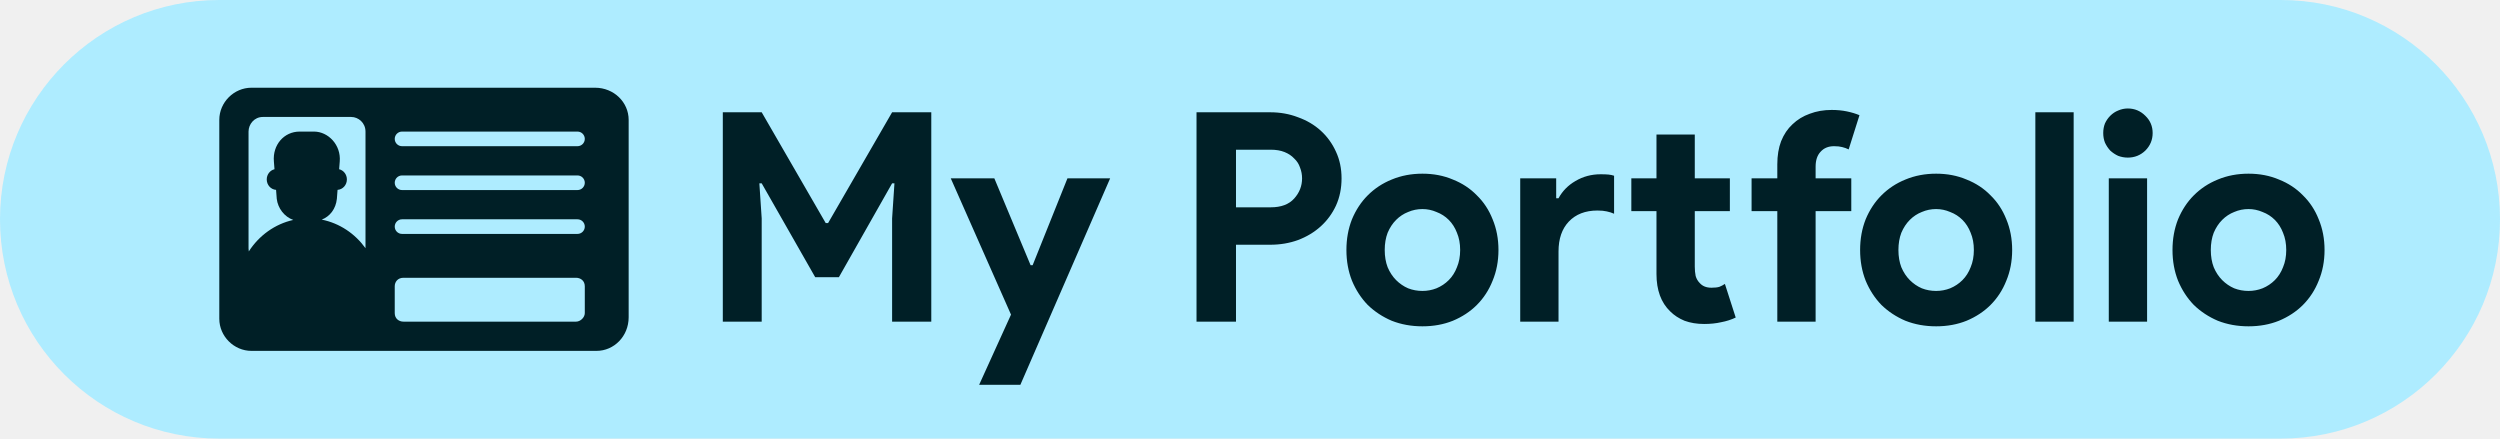
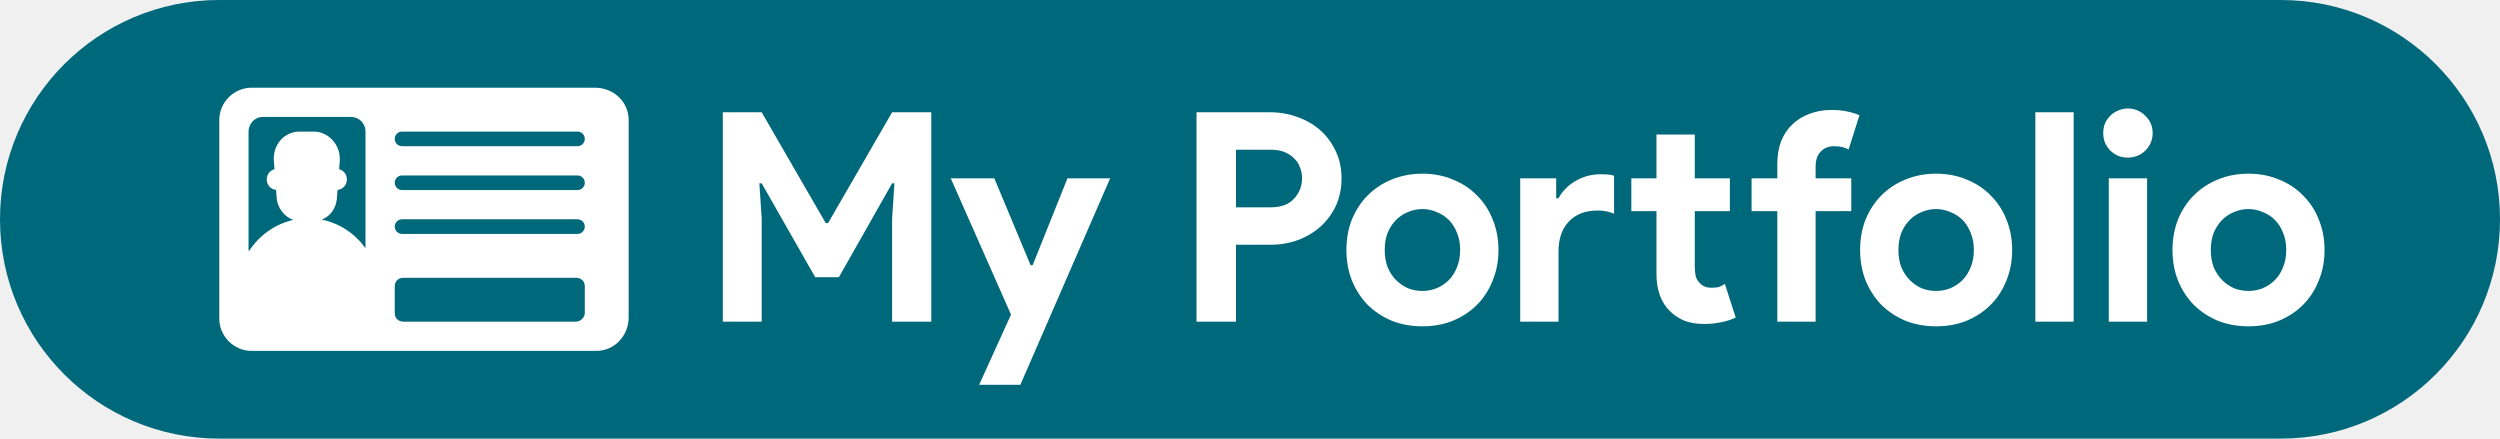
<svg xmlns="http://www.w3.org/2000/svg" width="171" height="30" viewBox="0 0 171 30" fill="none">
-   <path d="M0 15C0 6.716 6.716 0 15 0H156C164.284 0 171 6.716 171 15V15C171 23.284 164.284 30 156 30H15C6.716 30 0 23.284 0 15V15Z" fill="#AEECFF" />
-   <path d="M49.44 7.68H52.1L56.48 15.26H56.64L61.02 7.68H63.7V22H61.02V14.94L61.18 12.54H61.02L57.38 18.96H55.76L52.1 12.54H51.94L52.1 14.94V22H49.44V7.68ZM69.153 21.52L65.033 12.2H68.013L70.493 18.14H70.633L73.013 12.2H75.933L69.793 26.32H66.973L69.153 21.52ZM81.842 22V7.68H86.882C87.562 7.68 88.196 7.793 88.782 8.02C89.382 8.233 89.902 8.54 90.342 8.94C90.782 9.34 91.129 9.82 91.382 10.38C91.636 10.927 91.762 11.533 91.762 12.2C91.762 12.88 91.636 13.5 91.382 14.06C91.129 14.607 90.782 15.08 90.342 15.48C89.902 15.88 89.382 16.193 88.782 16.42C88.196 16.633 87.562 16.74 86.882 16.74H84.542V22H81.842ZM86.922 14.18C87.629 14.18 88.162 13.98 88.522 13.58C88.882 13.18 89.062 12.72 89.062 12.2C89.062 11.947 89.016 11.7 88.922 11.46C88.842 11.22 88.709 11.013 88.522 10.84C88.349 10.653 88.129 10.507 87.862 10.4C87.596 10.293 87.282 10.24 86.922 10.24H84.542V14.18H86.922ZM97.295 11.88C98.055 11.88 98.749 12.013 99.375 12.28C100.015 12.533 100.562 12.893 101.015 13.36C101.482 13.813 101.842 14.36 102.095 15C102.362 15.64 102.495 16.34 102.495 17.1C102.495 17.86 102.362 18.56 102.095 19.2C101.842 19.84 101.482 20.393 101.015 20.86C100.562 21.313 100.015 21.673 99.375 21.94C98.749 22.193 98.055 22.32 97.295 22.32C96.535 22.32 95.835 22.193 95.195 21.94C94.569 21.673 94.022 21.313 93.555 20.86C93.102 20.393 92.742 19.84 92.475 19.2C92.222 18.56 92.095 17.86 92.095 17.1C92.095 16.34 92.222 15.64 92.475 15C92.742 14.36 93.102 13.813 93.555 13.36C94.022 12.893 94.569 12.533 95.195 12.28C95.835 12.013 96.535 11.88 97.295 11.88ZM97.295 19.9C97.629 19.9 97.948 19.84 98.255 19.72C98.575 19.587 98.855 19.4 99.095 19.16C99.335 18.92 99.522 18.627 99.655 18.28C99.802 17.933 99.875 17.54 99.875 17.1C99.875 16.66 99.802 16.267 99.655 15.92C99.522 15.573 99.335 15.28 99.095 15.04C98.855 14.8 98.575 14.62 98.255 14.5C97.948 14.367 97.629 14.3 97.295 14.3C96.948 14.3 96.622 14.367 96.315 14.5C96.008 14.62 95.735 14.8 95.495 15.04C95.255 15.28 95.062 15.573 94.915 15.92C94.782 16.267 94.715 16.66 94.715 17.1C94.715 17.54 94.782 17.933 94.915 18.28C95.062 18.627 95.255 18.92 95.495 19.16C95.735 19.4 96.008 19.587 96.315 19.72C96.622 19.84 96.948 19.9 97.295 19.9ZM106.443 13.56H106.603C106.87 13.067 107.257 12.673 107.763 12.38C108.283 12.073 108.857 11.92 109.483 11.92C109.71 11.92 109.89 11.927 110.023 11.94C110.157 11.953 110.283 11.98 110.403 12.02V14.62C110.257 14.553 110.09 14.5 109.903 14.46C109.73 14.42 109.517 14.4 109.263 14.4C108.437 14.4 107.783 14.653 107.303 15.16C106.837 15.653 106.603 16.333 106.603 17.2V22H103.983V12.2H106.443V13.56ZM113.303 14.44H111.583V12.2H113.303V9.2H115.923V12.2H118.323V14.44H115.923V18.24C115.923 18.467 115.943 18.68 115.983 18.88C116.037 19.067 116.13 19.227 116.263 19.36C116.45 19.573 116.717 19.68 117.063 19.68C117.29 19.68 117.47 19.66 117.603 19.62C117.737 19.567 117.863 19.5 117.983 19.42L118.723 21.72C118.417 21.867 118.083 21.973 117.723 22.04C117.377 22.12 116.99 22.16 116.563 22.16C116.07 22.16 115.623 22.087 115.223 21.94C114.837 21.78 114.51 21.567 114.243 21.3C113.617 20.7 113.303 19.847 113.303 18.74V14.44ZM125.288 7.52C125.661 7.52 126.008 7.553 126.328 7.62C126.648 7.687 126.935 7.773 127.188 7.88L126.448 10.22C126.315 10.153 126.168 10.1 126.008 10.06C125.861 10.02 125.675 10 125.448 10C125.061 10 124.755 10.127 124.528 10.38C124.301 10.62 124.188 10.96 124.188 11.4V12.2H126.628V14.44H124.188V22H121.568V14.44H119.808V12.2H121.568V11.24C121.568 10.64 121.655 10.113 121.828 9.66C122.015 9.193 122.275 8.807 122.608 8.5C122.941 8.18 123.335 7.94 123.788 7.78C124.241 7.607 124.741 7.52 125.288 7.52ZM132.432 11.88C133.192 11.88 133.885 12.013 134.512 12.28C135.152 12.533 135.699 12.893 136.152 13.36C136.619 13.813 136.979 14.36 137.232 15C137.499 15.64 137.632 16.34 137.632 17.1C137.632 17.86 137.499 18.56 137.232 19.2C136.979 19.84 136.619 20.393 136.152 20.86C135.699 21.313 135.152 21.673 134.512 21.94C133.885 22.193 133.192 22.32 132.432 22.32C131.672 22.32 130.972 22.193 130.332 21.94C129.705 21.673 129.159 21.313 128.692 20.86C128.239 20.393 127.879 19.84 127.612 19.2C127.359 18.56 127.232 17.86 127.232 17.1C127.232 16.34 127.359 15.64 127.612 15C127.879 14.36 128.239 13.813 128.692 13.36C129.159 12.893 129.705 12.533 130.332 12.28C130.972 12.013 131.672 11.88 132.432 11.88ZM132.432 19.9C132.765 19.9 133.085 19.84 133.392 19.72C133.712 19.587 133.992 19.4 134.232 19.16C134.472 18.92 134.659 18.627 134.792 18.28C134.939 17.933 135.012 17.54 135.012 17.1C135.012 16.66 134.939 16.267 134.792 15.92C134.659 15.573 134.472 15.28 134.232 15.04C133.992 14.8 133.712 14.62 133.392 14.5C133.085 14.367 132.765 14.3 132.432 14.3C132.085 14.3 131.759 14.367 131.452 14.5C131.145 14.62 130.872 14.8 130.632 15.04C130.392 15.28 130.199 15.573 130.052 15.92C129.919 16.267 129.852 16.66 129.852 17.1C129.852 17.54 129.919 17.933 130.052 18.28C130.199 18.627 130.392 18.92 130.632 19.16C130.872 19.4 131.145 19.587 131.452 19.72C131.759 19.84 132.085 19.9 132.432 19.9ZM139.218 22V7.68H141.838V22H139.218ZM145.541 10.78C145.314 10.78 145.094 10.74 144.881 10.66C144.681 10.567 144.501 10.447 144.341 10.3C144.194 10.14 144.074 9.96 143.981 9.76C143.901 9.56 143.861 9.34 143.861 9.1C143.861 8.86 143.901 8.64 143.981 8.44C144.074 8.24 144.194 8.067 144.341 7.92C144.501 7.76 144.681 7.64 144.881 7.56C145.094 7.467 145.314 7.42 145.541 7.42C146.008 7.42 146.408 7.587 146.741 7.92C147.074 8.24 147.241 8.633 147.241 9.1C147.241 9.567 147.074 9.967 146.741 10.3C146.408 10.62 146.008 10.78 145.541 10.78ZM144.241 22V12.2H146.861V22H144.241ZM153.799 11.88C154.559 11.88 155.252 12.013 155.879 12.28C156.519 12.533 157.066 12.893 157.519 13.36C157.986 13.813 158.346 14.36 158.599 15C158.866 15.64 158.999 16.34 158.999 17.1C158.999 17.86 158.866 18.56 158.599 19.2C158.346 19.84 157.986 20.393 157.519 20.86C157.066 21.313 156.519 21.673 155.879 21.94C155.252 22.193 154.559 22.32 153.799 22.32C153.039 22.32 152.339 22.193 151.699 21.94C151.072 21.673 150.526 21.313 150.059 20.86C149.606 20.393 149.246 19.84 148.979 19.2C148.726 18.56 148.599 17.86 148.599 17.1C148.599 16.34 148.726 15.64 148.979 15C149.246 14.36 149.606 13.813 150.059 13.36C150.526 12.893 151.072 12.533 151.699 12.28C152.339 12.013 153.039 11.88 153.799 11.88ZM153.799 19.9C154.132 19.9 154.452 19.84 154.759 19.72C155.079 19.587 155.359 19.4 155.599 19.16C155.839 18.92 156.026 18.627 156.159 18.28C156.306 17.933 156.379 17.54 156.379 17.1C156.379 16.66 156.306 16.267 156.159 15.92C156.026 15.573 155.839 15.28 155.599 15.04C155.359 14.8 155.079 14.62 154.759 14.5C154.452 14.367 154.132 14.3 153.799 14.3C153.452 14.3 153.126 14.367 152.819 14.5C152.512 14.62 152.239 14.8 151.999 15.04C151.759 15.28 151.566 15.573 151.419 15.92C151.286 16.267 151.219 16.66 151.219 17.1C151.219 17.54 151.286 17.933 151.419 18.28C151.566 18.627 151.759 18.92 151.999 19.16C152.239 19.4 152.512 19.587 152.819 19.72C153.126 19.84 153.452 19.9 153.799 19.9Z" fill="#001F26" />
-   <path d="M17.2 24H40.8C42 24 43 23 43 21.7V8.2C43 7 42 6 40.7 6H17.2C16 6 15 7 15 8.2V21.8C15 23 16 24 17.2 24ZM27.595 22C27.298 22 27 21.806 27 21.419V19.581C27 19.29 27.198 19 27.595 19H39.405C39.702 19 40 19.194 40 19.581V21.419C40 21.71 39.702 22 39.405 22H27.595ZM27.5 9H39.5C39.776 9 40 9.224 40 9.5C40 9.776 39.776 10 39.5 10H27.5C27.224 10 27 9.776 27 9.5C27 9.224 27.224 9 27.5 9ZM27 12.5C27 12.224 27.224 12 27.5 12H39.5C39.776 12 40 12.224 40 12.5C40 12.776 39.776 13 39.5 13H27.5C27.224 13 27 12.776 27 12.5ZM27 15.5C27 15.224 27.224 15 27.5 15H39.5C39.776 15 40 15.224 40 15.5C40 15.776 39.776 16 39.5 16H27.5C27.224 16 27 15.776 27 15.5ZM17.018 17.197C17.006 17.134 17 17.068 17 17V9C17 8.5 17.39 8 17.976 8H24.024C24.512 8 25 8.4 25 9V16.977C24.283 15.979 23.224 15.265 22.006 15.022C22.569 14.804 22.969 14.289 23.042 13.602L23.089 12.987C23.446 12.962 23.727 12.652 23.727 12.273C23.727 11.933 23.501 11.649 23.197 11.575L23.238 11.045C23.336 9.92 22.455 9 21.476 9H20.497C19.42 9 18.636 9.92 18.734 11.045L18.775 11.575C18.471 11.649 18.245 11.933 18.245 12.273C18.245 12.652 18.526 12.962 18.883 12.987L18.93 13.602C19.007 14.245 19.447 14.825 20.059 15.044C18.797 15.325 17.715 16.114 17.018 17.197ZM25 17C25 18.392 25 18.059 25 16.977V17Z" fill="#001F26" />
+   <path d="M0 15C0 6.716 6.716 0 15 0H156C164.284 0 171 6.716 171 15V15C171 23.284 164.284 30 156 30H15C6.716 30 0 23.284 0 15V15Z" fill="#00687B" />
+   <path d="M49.44 7.68H52.1L56.48 15.26H56.64L61.02 7.68H63.7V22H61.02V14.94L61.18 12.54H61.02L57.38 18.96H55.76L52.1 12.54H51.94L52.1 14.94V22H49.44V7.68ZM69.153 21.52L65.033 12.2H68.013L70.493 18.14H70.633L73.013 12.2H75.933L69.793 26.32H66.973L69.153 21.52ZM81.842 22V7.68H86.882C87.562 7.68 88.196 7.793 88.782 8.02C89.382 8.233 89.902 8.54 90.342 8.94C90.782 9.34 91.129 9.82 91.382 10.38C91.636 10.927 91.762 11.533 91.762 12.2C91.762 12.88 91.636 13.5 91.382 14.06C91.129 14.607 90.782 15.08 90.342 15.48C89.902 15.88 89.382 16.193 88.782 16.42C88.196 16.633 87.562 16.74 86.882 16.74H84.542V22H81.842ZM86.922 14.18C87.629 14.18 88.162 13.98 88.522 13.58C88.882 13.18 89.062 12.72 89.062 12.2C89.062 11.947 89.016 11.7 88.922 11.46C88.842 11.22 88.709 11.013 88.522 10.84C88.349 10.653 88.129 10.507 87.862 10.4C87.596 10.293 87.282 10.24 86.922 10.24H84.542V14.18H86.922ZM97.295 11.88C98.055 11.88 98.749 12.013 99.375 12.28C100.015 12.533 100.562 12.893 101.015 13.36C101.482 13.813 101.842 14.36 102.095 15C102.362 15.64 102.495 16.34 102.495 17.1C102.495 17.86 102.362 18.56 102.095 19.2C101.842 19.84 101.482 20.393 101.015 20.86C100.562 21.313 100.015 21.673 99.375 21.94C98.749 22.193 98.055 22.32 97.295 22.32C96.535 22.32 95.835 22.193 95.195 21.94C94.569 21.673 94.022 21.313 93.555 20.86C93.102 20.393 92.742 19.84 92.475 19.2C92.222 18.56 92.095 17.86 92.095 17.1C92.095 16.34 92.222 15.64 92.475 15C92.742 14.36 93.102 13.813 93.555 13.36C94.022 12.893 94.569 12.533 95.195 12.28C95.835 12.013 96.535 11.88 97.295 11.88ZM97.295 19.9C97.629 19.9 97.948 19.84 98.255 19.72C98.575 19.587 98.855 19.4 99.095 19.16C99.335 18.92 99.522 18.627 99.655 18.28C99.802 17.933 99.875 17.54 99.875 17.1C99.875 16.66 99.802 16.267 99.655 15.92C99.522 15.573 99.335 15.28 99.095 15.04C98.855 14.8 98.575 14.62 98.255 14.5C97.948 14.367 97.629 14.3 97.295 14.3C96.948 14.3 96.622 14.367 96.315 14.5C96.008 14.62 95.735 14.8 95.495 15.04C95.255 15.28 95.062 15.573 94.915 15.92C94.782 16.267 94.715 16.66 94.715 17.1C94.715 17.54 94.782 17.933 94.915 18.28C95.062 18.627 95.255 18.92 95.495 19.16C95.735 19.4 96.008 19.587 96.315 19.72C96.622 19.84 96.948 19.9 97.295 19.9ZM106.443 13.56H106.603C106.87 13.067 107.257 12.673 107.763 12.38C108.283 12.073 108.857 11.92 109.483 11.92C109.71 11.92 109.89 11.927 110.023 11.94C110.157 11.953 110.283 11.98 110.403 12.02V14.62C110.257 14.553 110.09 14.5 109.903 14.46C109.73 14.42 109.517 14.4 109.263 14.4C108.437 14.4 107.783 14.653 107.303 15.16C106.837 15.653 106.603 16.333 106.603 17.2V22H103.983V12.2H106.443V13.56ZM113.303 14.44H111.583V12.2H113.303V9.2H115.923V12.2H118.323V14.44H115.923V18.24C115.923 18.467 115.943 18.68 115.983 18.88C116.037 19.067 116.13 19.227 116.263 19.36C116.45 19.573 116.717 19.68 117.063 19.68C117.29 19.68 117.47 19.66 117.603 19.62C117.737 19.567 117.863 19.5 117.983 19.42L118.723 21.72C118.417 21.867 118.083 21.973 117.723 22.04C117.377 22.12 116.99 22.16 116.563 22.16C116.07 22.16 115.623 22.087 115.223 21.94C114.837 21.78 114.51 21.567 114.243 21.3C113.617 20.7 113.303 19.847 113.303 18.74V14.44ZM125.288 7.52C125.661 7.52 126.008 7.553 126.328 7.62C126.648 7.687 126.935 7.773 127.188 7.88L126.448 10.22C126.315 10.153 126.168 10.1 126.008 10.06C125.861 10.02 125.675 10 125.448 10C125.061 10 124.755 10.127 124.528 10.38C124.301 10.62 124.188 10.96 124.188 11.4V12.2H126.628V14.44H124.188V22H121.568V14.44H119.808V12.2H121.568V11.24C121.568 10.64 121.655 10.113 121.828 9.66C122.015 9.193 122.275 8.807 122.608 8.5C122.941 8.18 123.335 7.94 123.788 7.78C124.241 7.607 124.741 7.52 125.288 7.52ZM132.432 11.88C133.192 11.88 133.885 12.013 134.512 12.28C135.152 12.533 135.699 12.893 136.152 13.36C136.619 13.813 136.979 14.36 137.232 15C137.499 15.64 137.632 16.34 137.632 17.1C137.632 17.86 137.499 18.56 137.232 19.2C136.979 19.84 136.619 20.393 136.152 20.86C135.699 21.313 135.152 21.673 134.512 21.94C133.885 22.193 133.192 22.32 132.432 22.32C131.672 22.32 130.972 22.193 130.332 21.94C129.705 21.673 129.159 21.313 128.692 20.86C128.239 20.393 127.879 19.84 127.612 19.2C127.359 18.56 127.232 17.86 127.232 17.1C127.232 16.34 127.359 15.64 127.612 15C127.879 14.36 128.239 13.813 128.692 13.36C129.159 12.893 129.705 12.533 130.332 12.28C130.972 12.013 131.672 11.88 132.432 11.88ZM132.432 19.9C132.765 19.9 133.085 19.84 133.392 19.72C133.712 19.587 133.992 19.4 134.232 19.16C134.472 18.92 134.659 18.627 134.792 18.28C134.939 17.933 135.012 17.54 135.012 17.1C135.012 16.66 134.939 16.267 134.792 15.92C134.659 15.573 134.472 15.28 134.232 15.04C133.992 14.8 133.712 14.62 133.392 14.5C133.085 14.367 132.765 14.3 132.432 14.3C132.085 14.3 131.759 14.367 131.452 14.5C131.145 14.62 130.872 14.8 130.632 15.04C130.392 15.28 130.199 15.573 130.052 15.92C129.919 16.267 129.852 16.66 129.852 17.1C129.852 17.54 129.919 17.933 130.052 18.28C130.199 18.627 130.392 18.92 130.632 19.16C130.872 19.4 131.145 19.587 131.452 19.72C131.759 19.84 132.085 19.9 132.432 19.9ZM139.218 22V7.68H141.838V22H139.218ZM145.541 10.78C145.314 10.78 145.094 10.74 144.881 10.66C144.681 10.567 144.501 10.447 144.341 10.3C144.194 10.14 144.074 9.96 143.981 9.76C143.901 9.56 143.861 9.34 143.861 9.1C143.861 8.86 143.901 8.64 143.981 8.44C144.074 8.24 144.194 8.067 144.341 7.92C144.501 7.76 144.681 7.64 144.881 7.56C145.094 7.467 145.314 7.42 145.541 7.42C146.008 7.42 146.408 7.587 146.741 7.92C147.074 8.24 147.241 8.633 147.241 9.1C147.241 9.567 147.074 9.967 146.741 10.3C146.408 10.62 146.008 10.78 145.541 10.78ZM144.241 22V12.2H146.861V22H144.241ZM153.799 11.88C154.559 11.88 155.252 12.013 155.879 12.28C156.519 12.533 157.066 12.893 157.519 13.36C157.986 13.813 158.346 14.36 158.599 15C158.866 15.64 158.999 16.34 158.999 17.1C158.999 17.86 158.866 18.56 158.599 19.2C158.346 19.84 157.986 20.393 157.519 20.86C157.066 21.313 156.519 21.673 155.879 21.94C155.252 22.193 154.559 22.32 153.799 22.32C153.039 22.32 152.339 22.193 151.699 21.94C151.072 21.673 150.526 21.313 150.059 20.86C149.606 20.393 149.246 19.84 148.979 19.2C148.726 18.56 148.599 17.86 148.599 17.1C148.599 16.34 148.726 15.64 148.979 15C149.246 14.36 149.606 13.813 150.059 13.36C150.526 12.893 151.072 12.533 151.699 12.28C152.339 12.013 153.039 11.88 153.799 11.88ZM153.799 19.9C154.132 19.9 154.452 19.84 154.759 19.72C155.079 19.587 155.359 19.4 155.599 19.16C155.839 18.92 156.026 18.627 156.159 18.28C156.306 17.933 156.379 17.54 156.379 17.1C156.379 16.66 156.306 16.267 156.159 15.92C156.026 15.573 155.839 15.28 155.599 15.04C155.359 14.8 155.079 14.62 154.759 14.5C154.452 14.367 154.132 14.3 153.799 14.3C153.452 14.3 153.126 14.367 152.819 14.5C152.512 14.62 152.239 14.8 151.999 15.04C151.759 15.28 151.566 15.573 151.419 15.92C151.286 16.267 151.219 16.66 151.219 17.1C151.219 17.54 151.286 17.933 151.419 18.28C151.566 18.627 151.759 18.92 151.999 19.16C152.239 19.4 152.512 19.587 152.819 19.72C153.126 19.84 153.452 19.9 153.799 19.9Z" fill="white" />
+   <path d="M17.2 24H40.8C42 24 43 23 43 21.7V8.2C43 7 42 6 40.7 6H17.2C16 6 15 7 15 8.2V21.8C15 23 16 24 17.2 24ZM27.595 22C27.298 22 27 21.806 27 21.419V19.581C27 19.29 27.198 19 27.595 19H39.405C39.702 19 40 19.194 40 19.581V21.419C40 21.71 39.702 22 39.405 22H27.595ZM27.5 9H39.5C39.776 9 40 9.224 40 9.5C40 9.776 39.776 10 39.5 10H27.5C27.224 10 27 9.776 27 9.5C27 9.224 27.224 9 27.5 9ZM27 12.5C27 12.224 27.224 12 27.5 12H39.5C39.776 12 40 12.224 40 12.5C40 12.776 39.776 13 39.5 13H27.5C27.224 13 27 12.776 27 12.5ZM27 15.5C27 15.224 27.224 15 27.5 15H39.5C39.776 15 40 15.224 40 15.5C40 15.776 39.776 16 39.5 16H27.5C27.224 16 27 15.776 27 15.5ZM17.018 17.197C17.006 17.134 17 17.068 17 17V9C17 8.5 17.39 8 17.976 8H24.024C24.512 8 25 8.4 25 9V16.977C24.283 15.979 23.224 15.265 22.006 15.022C22.569 14.804 22.969 14.289 23.042 13.602L23.089 12.987C23.446 12.962 23.727 12.652 23.727 12.273C23.727 11.933 23.501 11.649 23.197 11.575L23.238 11.045C23.336 9.92 22.455 9 21.476 9H20.497C19.42 9 18.636 9.92 18.734 11.045L18.775 11.575C18.471 11.649 18.245 11.933 18.245 12.273C18.245 12.652 18.526 12.962 18.883 12.987L18.93 13.602C19.007 14.245 19.447 14.825 20.059 15.044C18.797 15.325 17.715 16.114 17.018 17.197ZM25 17C25 18.392 25 18.059 25 16.977V17Z" fill="white" />
</svg>
